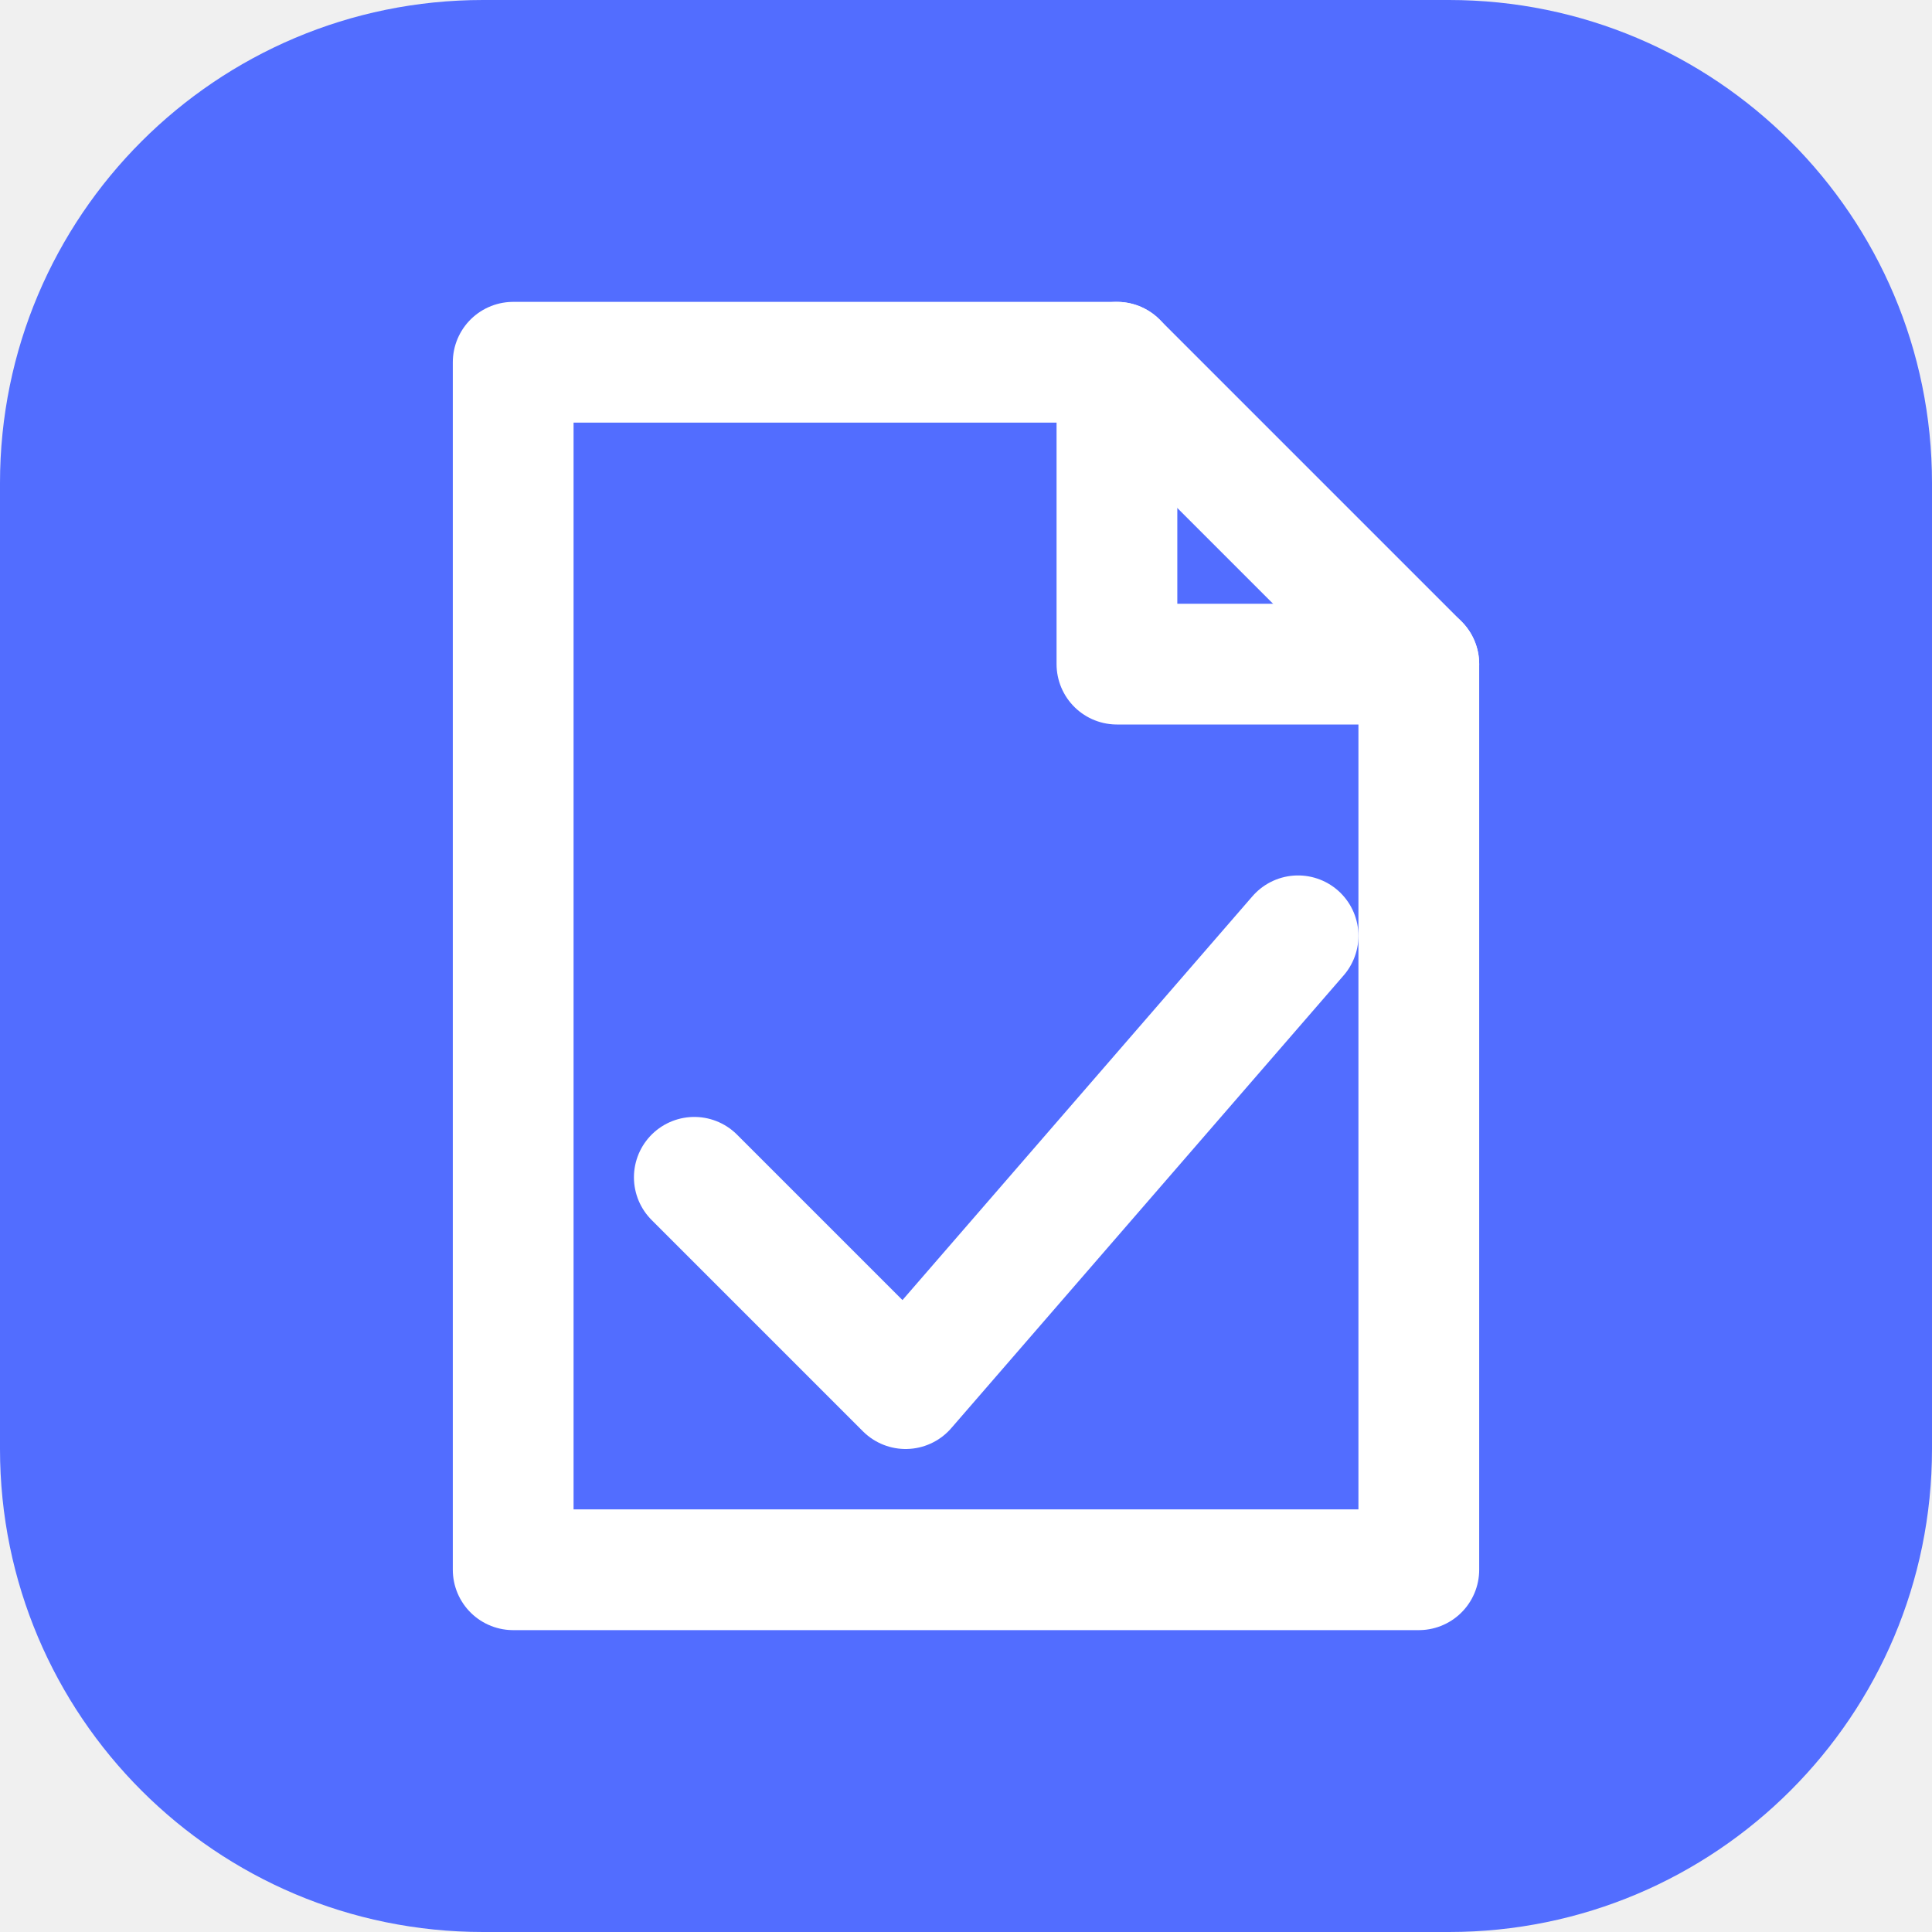
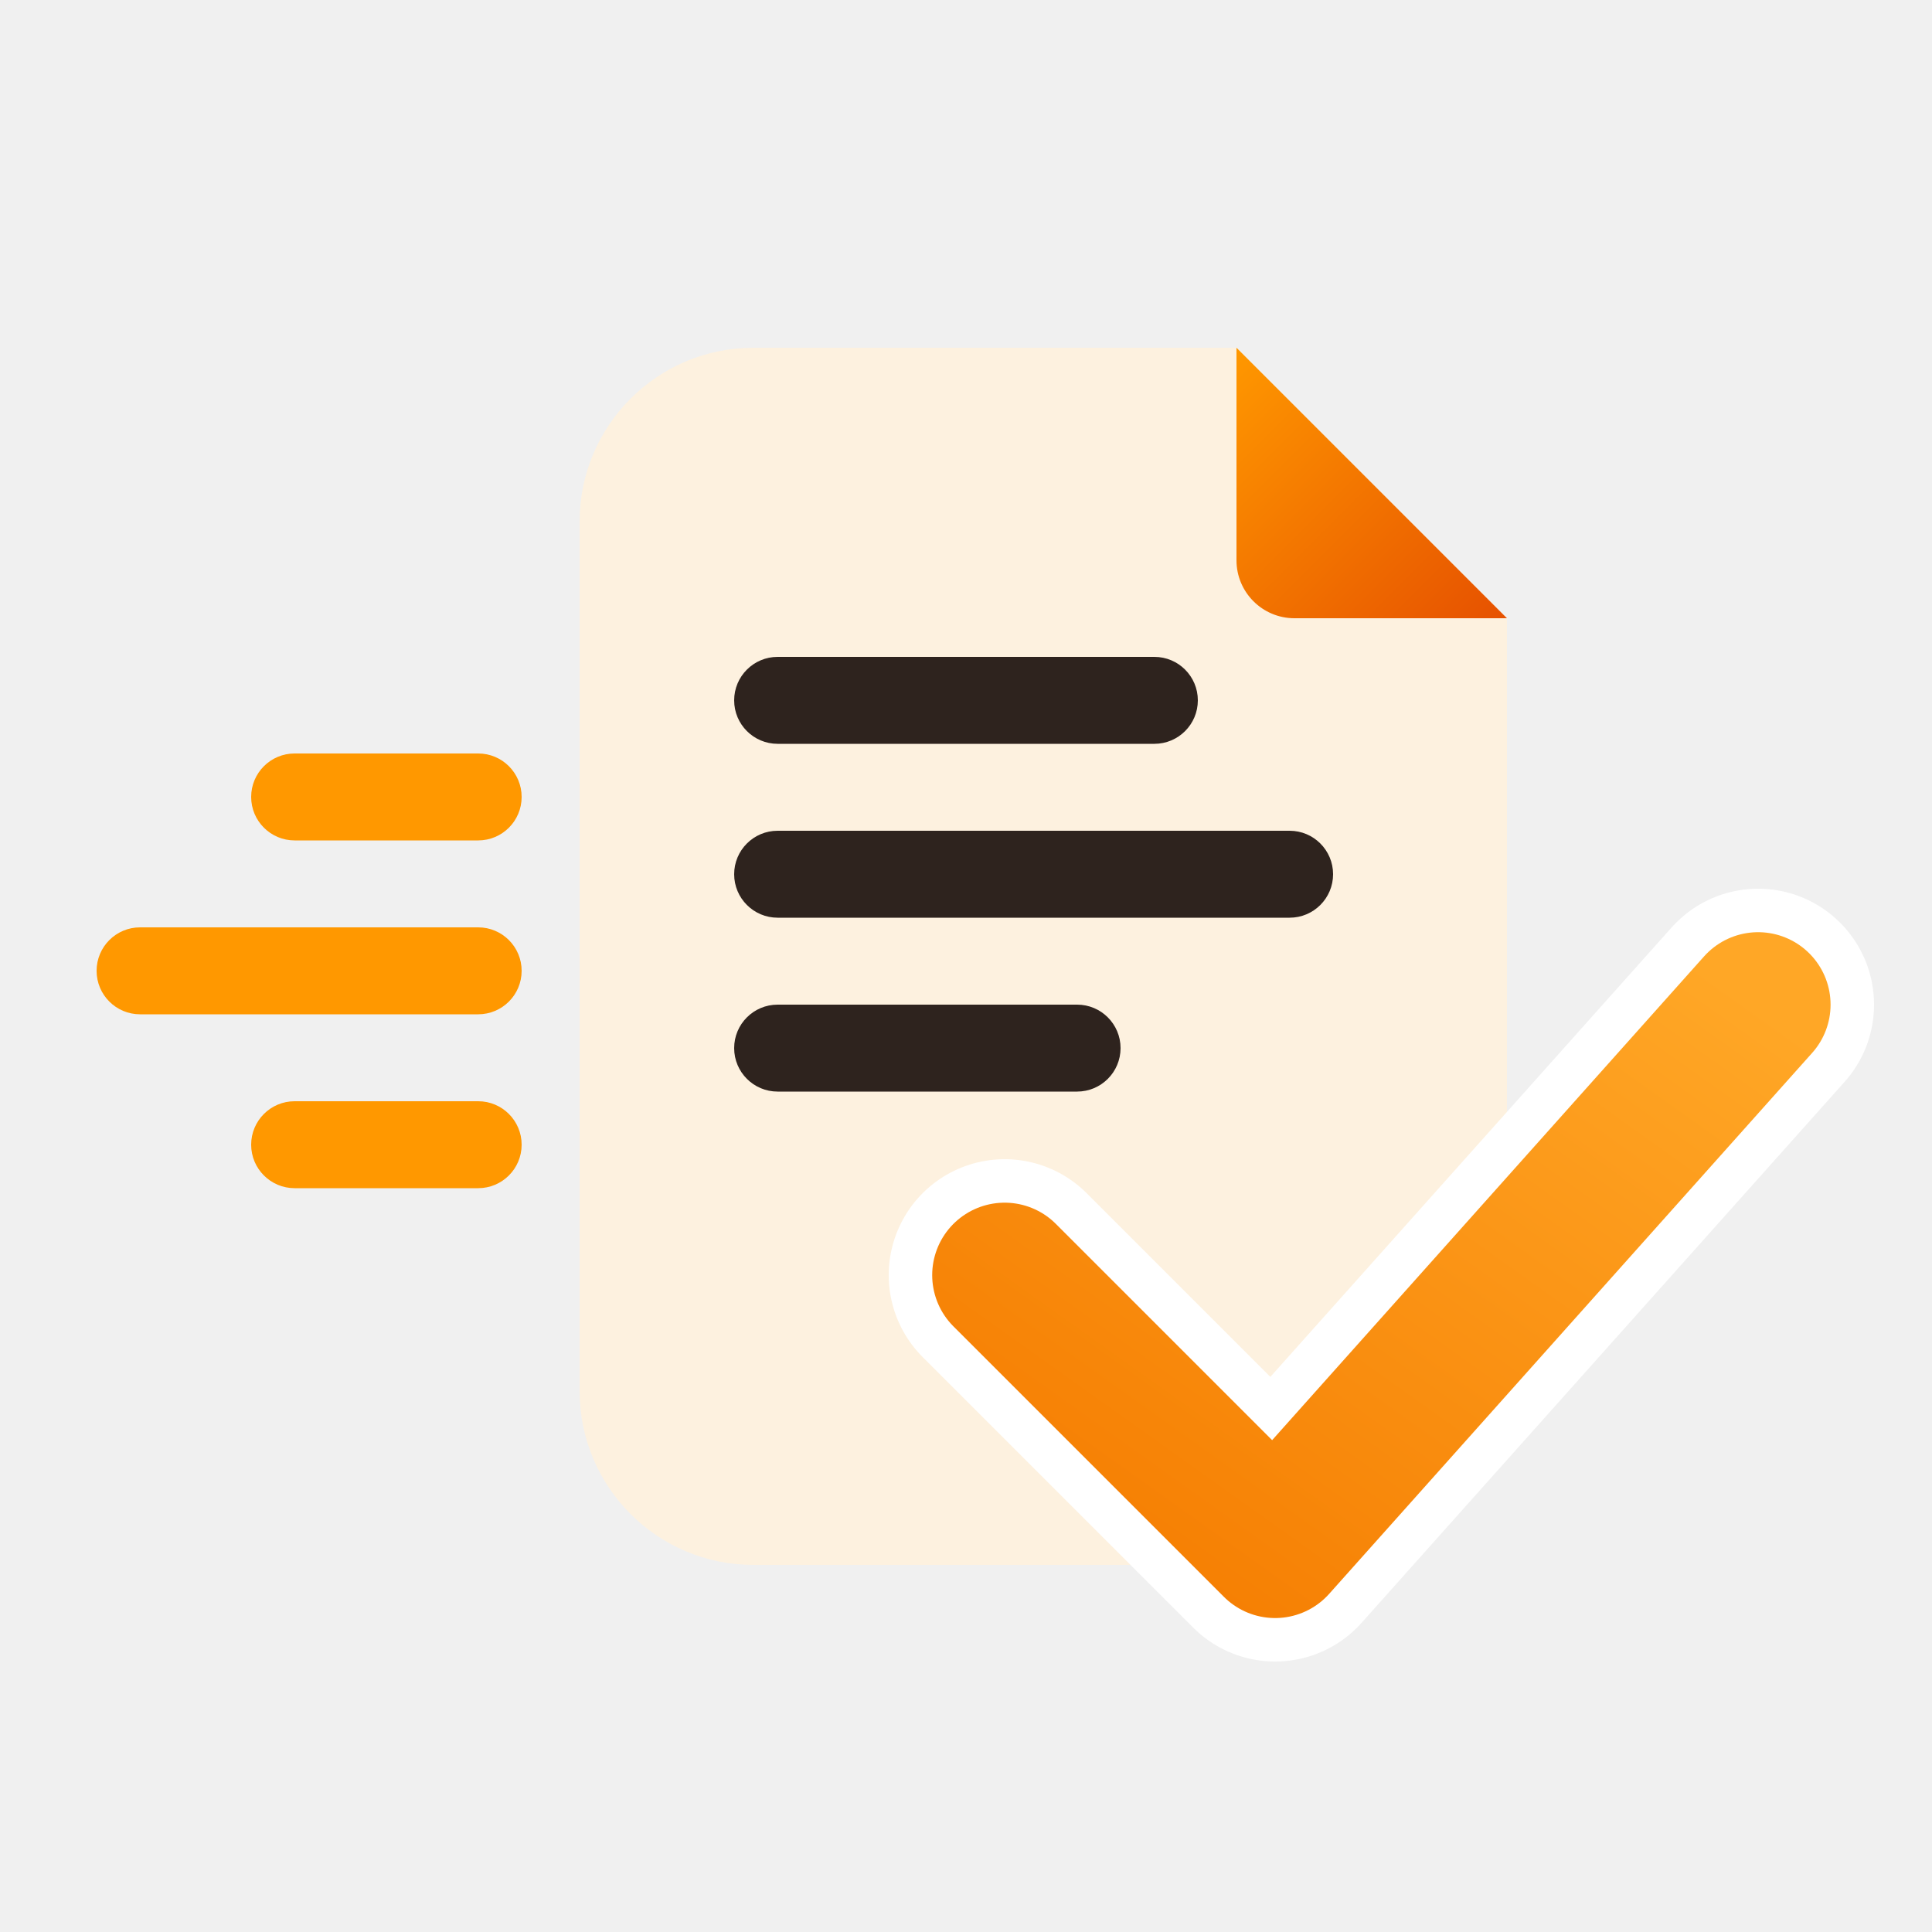
- <svg xmlns="http://www.w3.org/2000/svg" viewBox="0 0 64 64">
-   <rect width="64" height="64" rx="16" fill="#526DFF" />
-   <path d="M17 12h20l10 10v30H17z" fill="none" stroke="#fff" stroke-width="4" stroke-linejoin="round" />
-   <path d="M37 12v10h10M23 39l7 7 13-15" fill="none" stroke="#fff" stroke-width="4" stroke-linecap="round" stroke-linejoin="round" />
+ <svg xmlns="http://www.w3.org/2000/svg" viewBox="0 0 100 100">
+   <defs>
+     <linearGradient id="checkGrad" x1="0%" y1="100%" x2="100%" y2="0%">
+       <stop offset="0%" stop-color="#F57C00" />
+       <stop offset="100%" stop-color="#FFA726" />
+     </linearGradient>
+     <linearGradient id="foldGrad" x1="0%" y1="0%" x2="100%" y2="100%">
+       <stop offset="0%" stop-color="#FF9800" />
+       <stop offset="100%" stop-color="#E65100" />
+     </linearGradient>
+   </defs>
+   <rect x="13" y="39" width="14" height="4.5" rx="2.25" fill="#FF9800" />
+   <rect x="5" y="48" width="22" height="4.5" rx="2.25" fill="#FF9800" />
+   <rect x="13" y="57" width="14" height="4.5" rx="2.25" fill="#FF9800" />
+   <path d="M 38 18 L 64 18 L 78 32 L 78 72 A 9 9 0 0 1 69 81 L 39 81 A 9 9 0 0 1 30 72 L 30 27 A 9 9 0 0 1 39 18 Z" fill="#FDF1DF" />
+   <path d="M 64 18 L 64 29 A 3 3 0 0 0 67 32 L 78 32 Z" fill="url(#foldGrad)" />
+   <rect x="38" y="34" width="24" height="4.5" rx="2.25" fill="#2E231E" />
+   <rect x="38" y="43" width="31" height="4.5" rx="2.25" fill="#2E231E" />
+   <rect x="38" y="52" width="20" height="4.5" rx="2.25" fill="#2E231E" />
+   <path d="M 52 66 L 66 80 L 91 52" fill="none" stroke="#FFFFFF" stroke-width="12" stroke-linecap="round" stroke-linejoin="round" />
+   <path d="M 52 66 L 66 80 L 91 52" fill="none" stroke="url(#checkGrad)" stroke-width="7.5" stroke-linecap="round" stroke-linejoin="round" />
</svg>
